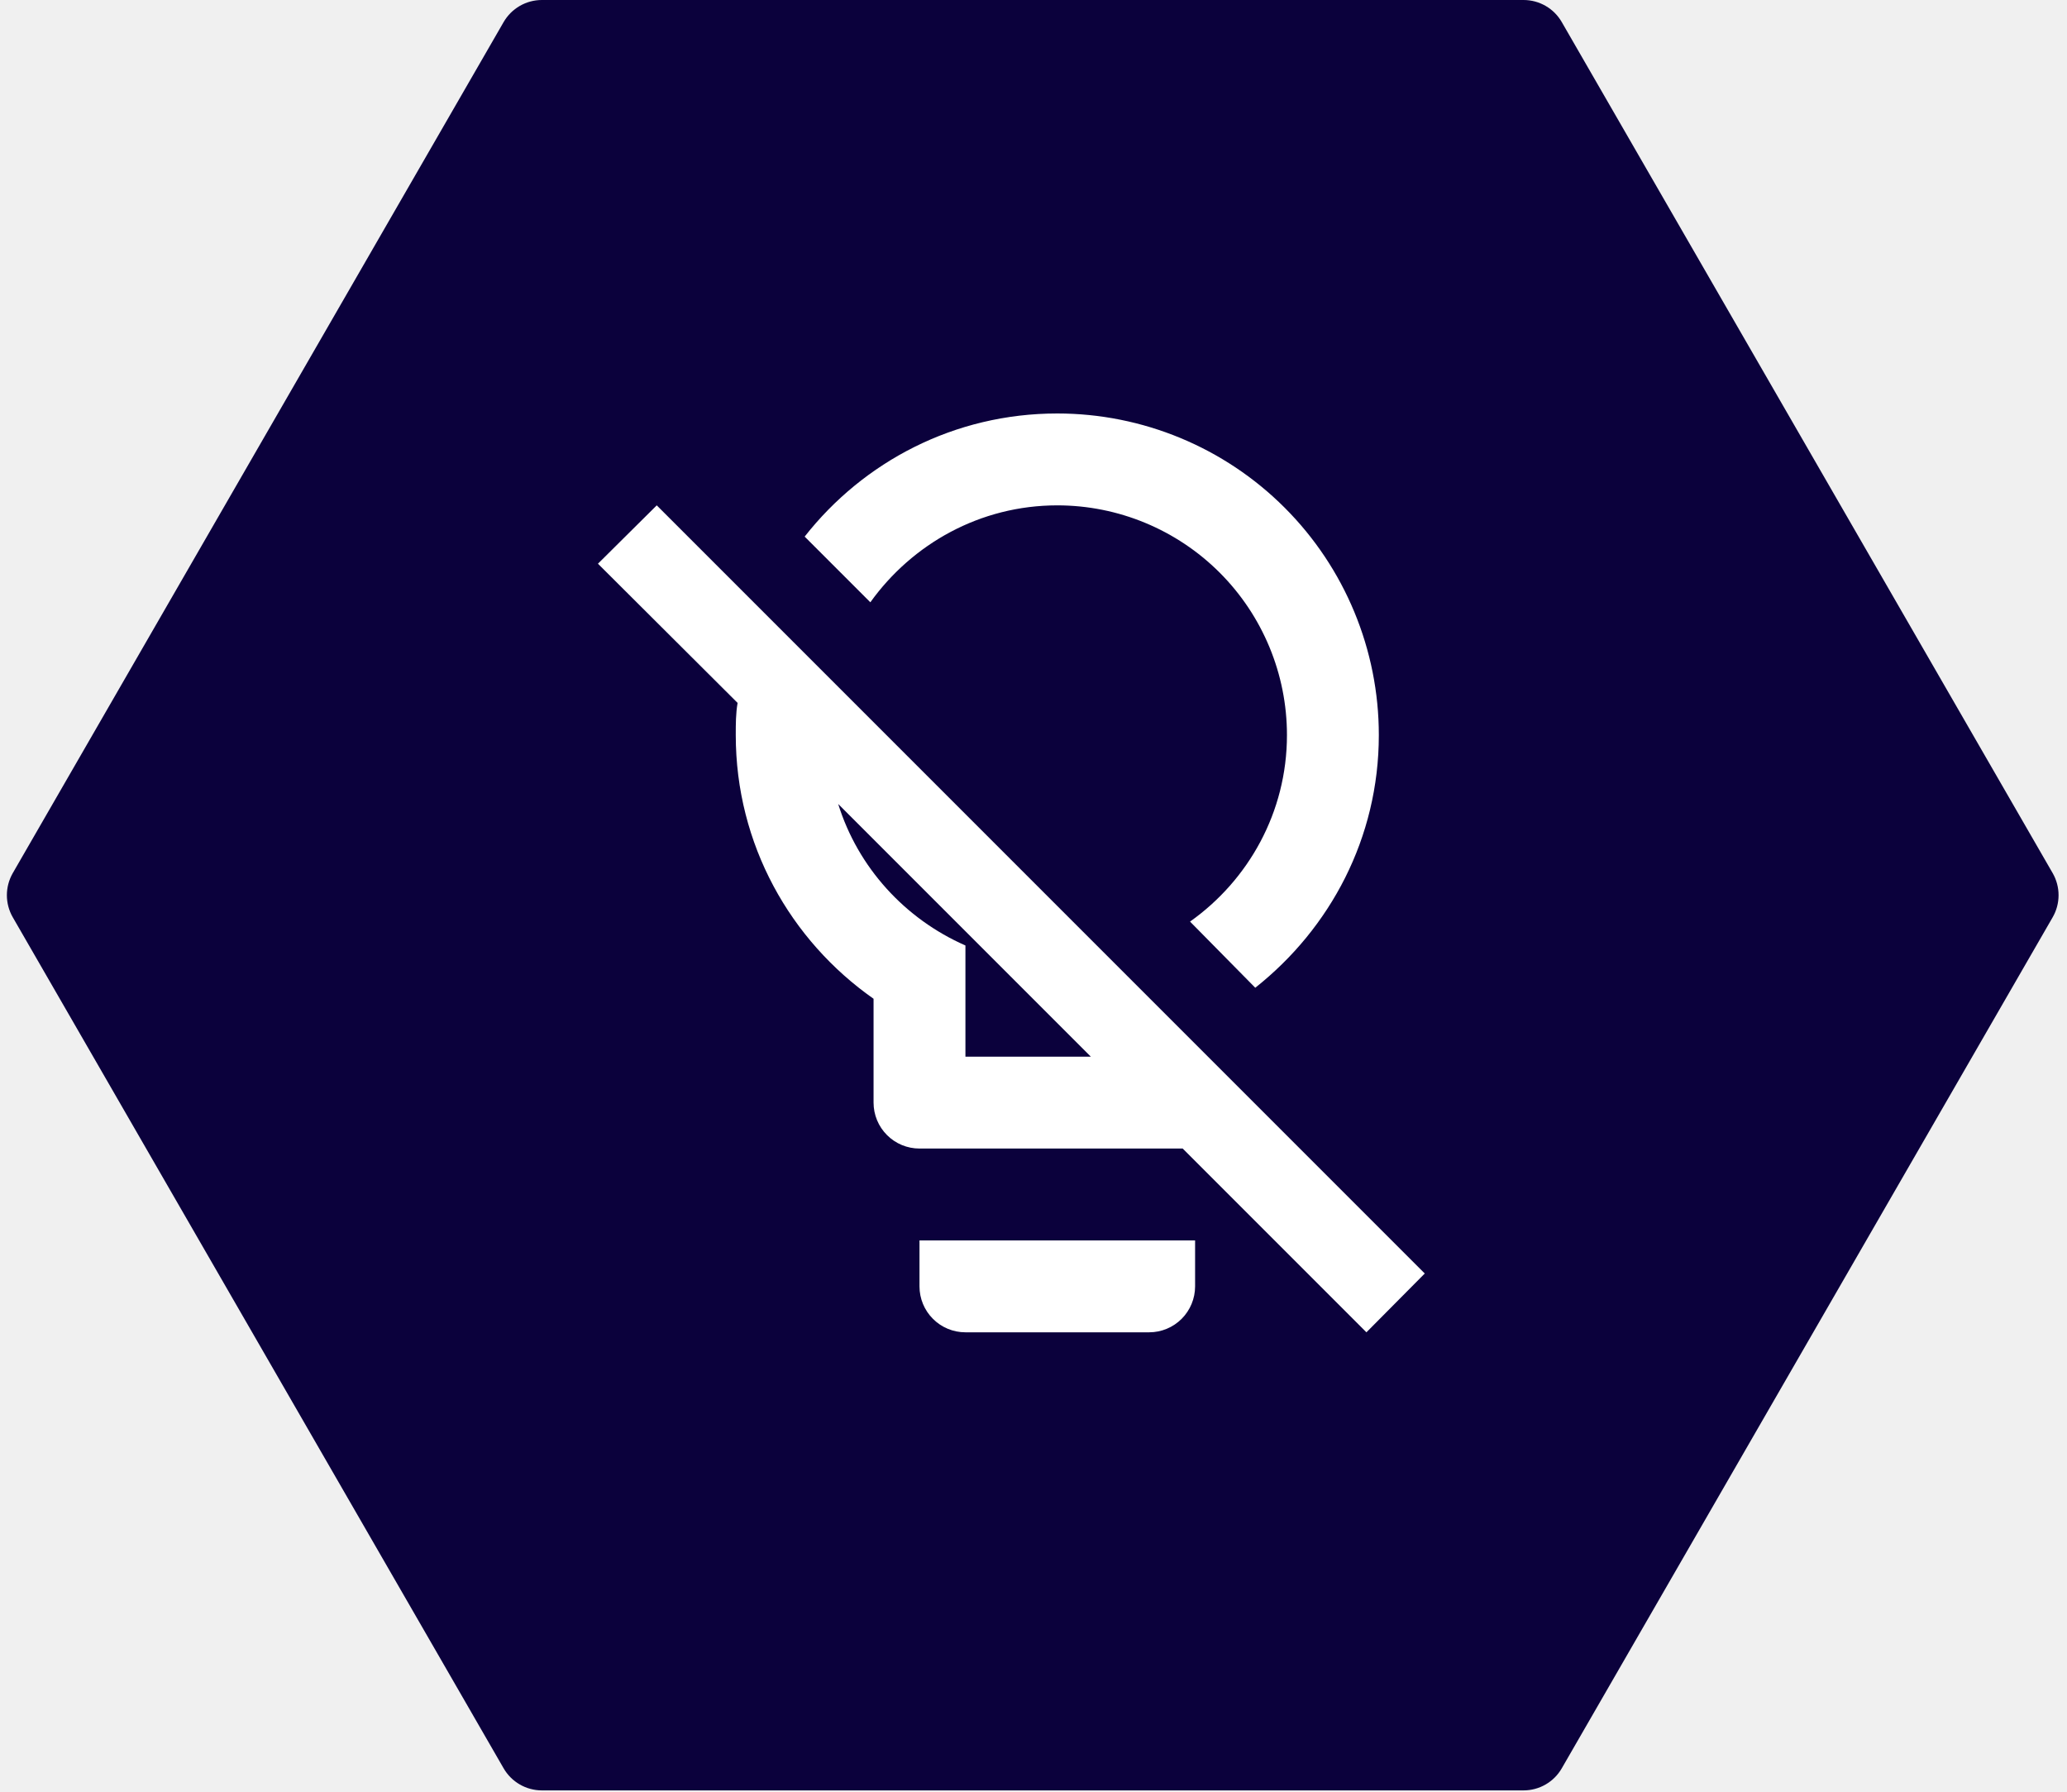
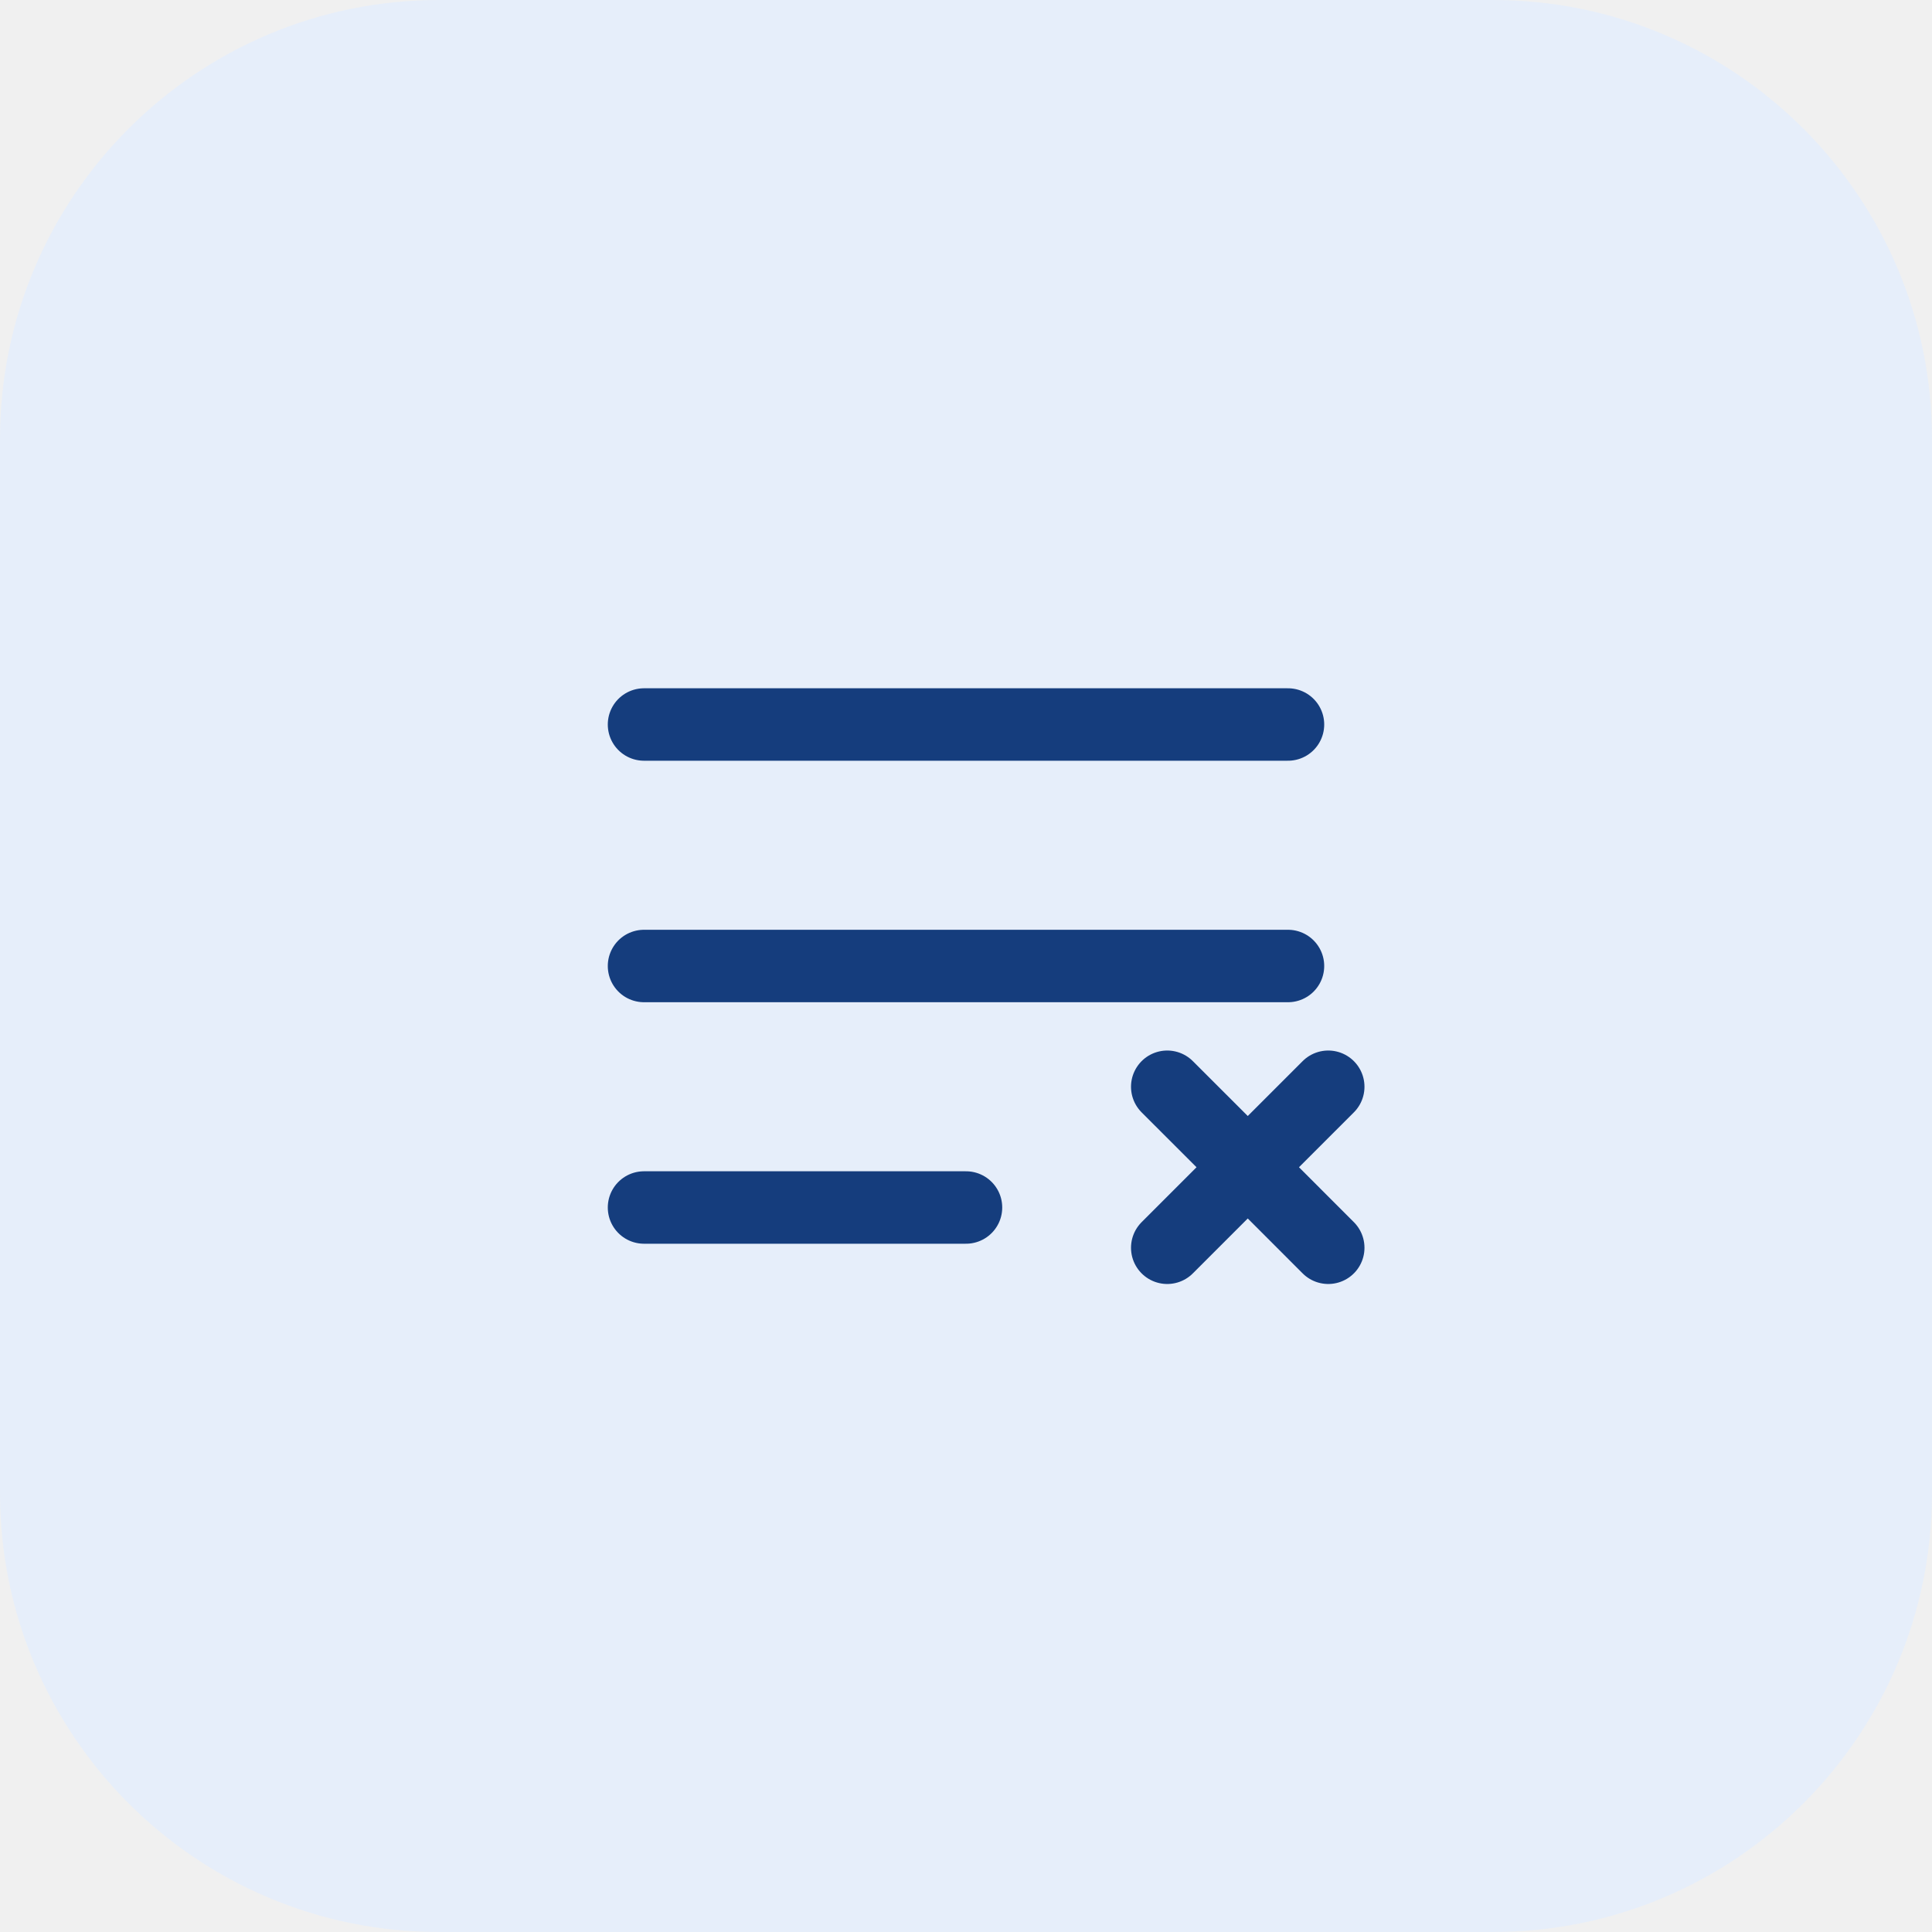
- <svg xmlns="http://www.w3.org/2000/svg" width="45" height="39" viewBox="0 0 45 39" fill="none">
-   <path fill-rule="evenodd" clip-rule="evenodd" d="M10.964 0.481C11.136 0.183 11.454 2.93199e-06 11.797 2.90193e-06L33.169 1.0321e-06C33.512 1.00203e-06 33.83 0.183 34.001 0.481L44.688 19.005C44.859 19.303 44.859 19.669 44.688 19.966L34.001 38.49C33.83 38.788 33.512 38.971 33.169 38.971L11.797 38.971C11.454 38.971 11.136 38.788 10.964 38.49L0.278 19.966C0.107 19.669 0.107 19.303 0.278 19.005L10.964 0.481Z" fill="#0B013C" />
-   <path d="M23.018 9C20.778 9 18.798 10.05 17.518 11.68L18.948 13.11C19.858 11.84 21.338 11 23.018 11C24.344 11 25.615 11.527 26.553 12.464C27.491 13.402 28.018 14.674 28.018 16C28.018 17.68 27.178 19.16 25.908 20.06L27.328 21.5C28.958 20.21 30.018 18.24 30.018 16C30.018 14.143 29.28 12.363 27.967 11.05C26.655 9.738 24.874 9 23.018 9ZM14.298 11L13.018 12.27L16.058 15.3C16.018 15.53 16.018 15.76 16.018 16C16.018 18.38 17.208 20.47 19.018 21.74V24C19.018 24.265 19.123 24.52 19.311 24.707C19.498 24.895 19.752 25 20.018 25H25.748L29.748 29L31.018 27.72L14.298 11ZM18.248 17.5L23.748 23H21.018V20.58C19.698 20 18.678 18.88 18.248 17.5ZM20.018 27V28C20.018 28.265 20.123 28.52 20.311 28.707C20.498 28.895 20.752 29 21.018 29H25.018C25.283 29 25.537 28.895 25.725 28.707C25.912 28.52 26.018 28.265 26.018 28V27H20.018Z" fill="white" />
+ <svg xmlns="http://www.w3.org/2000/svg" width="44" height="44" viewBox="0 0 44 44" fill="none">
+   <rect width="44" height="44" rx="10" fill="#E6EEFA" />
+   <path d="M14.667 16.5H29.333M14.667 22H29.333M14.667 27.5H22" stroke-width="1.65" stroke-linecap="round" stroke-linejoin="round" stroke="#153D7D" />
+   <path d="M26.583 24.75L28.417 26.583M28.417 26.583L30.25 28.417M28.417 26.583L30.25 24.75M28.417 26.583L26.583 28.417" stroke-width="1.65" stroke-linecap="round" stroke-linejoin="round" stroke="#153D7D" />
</svg>
